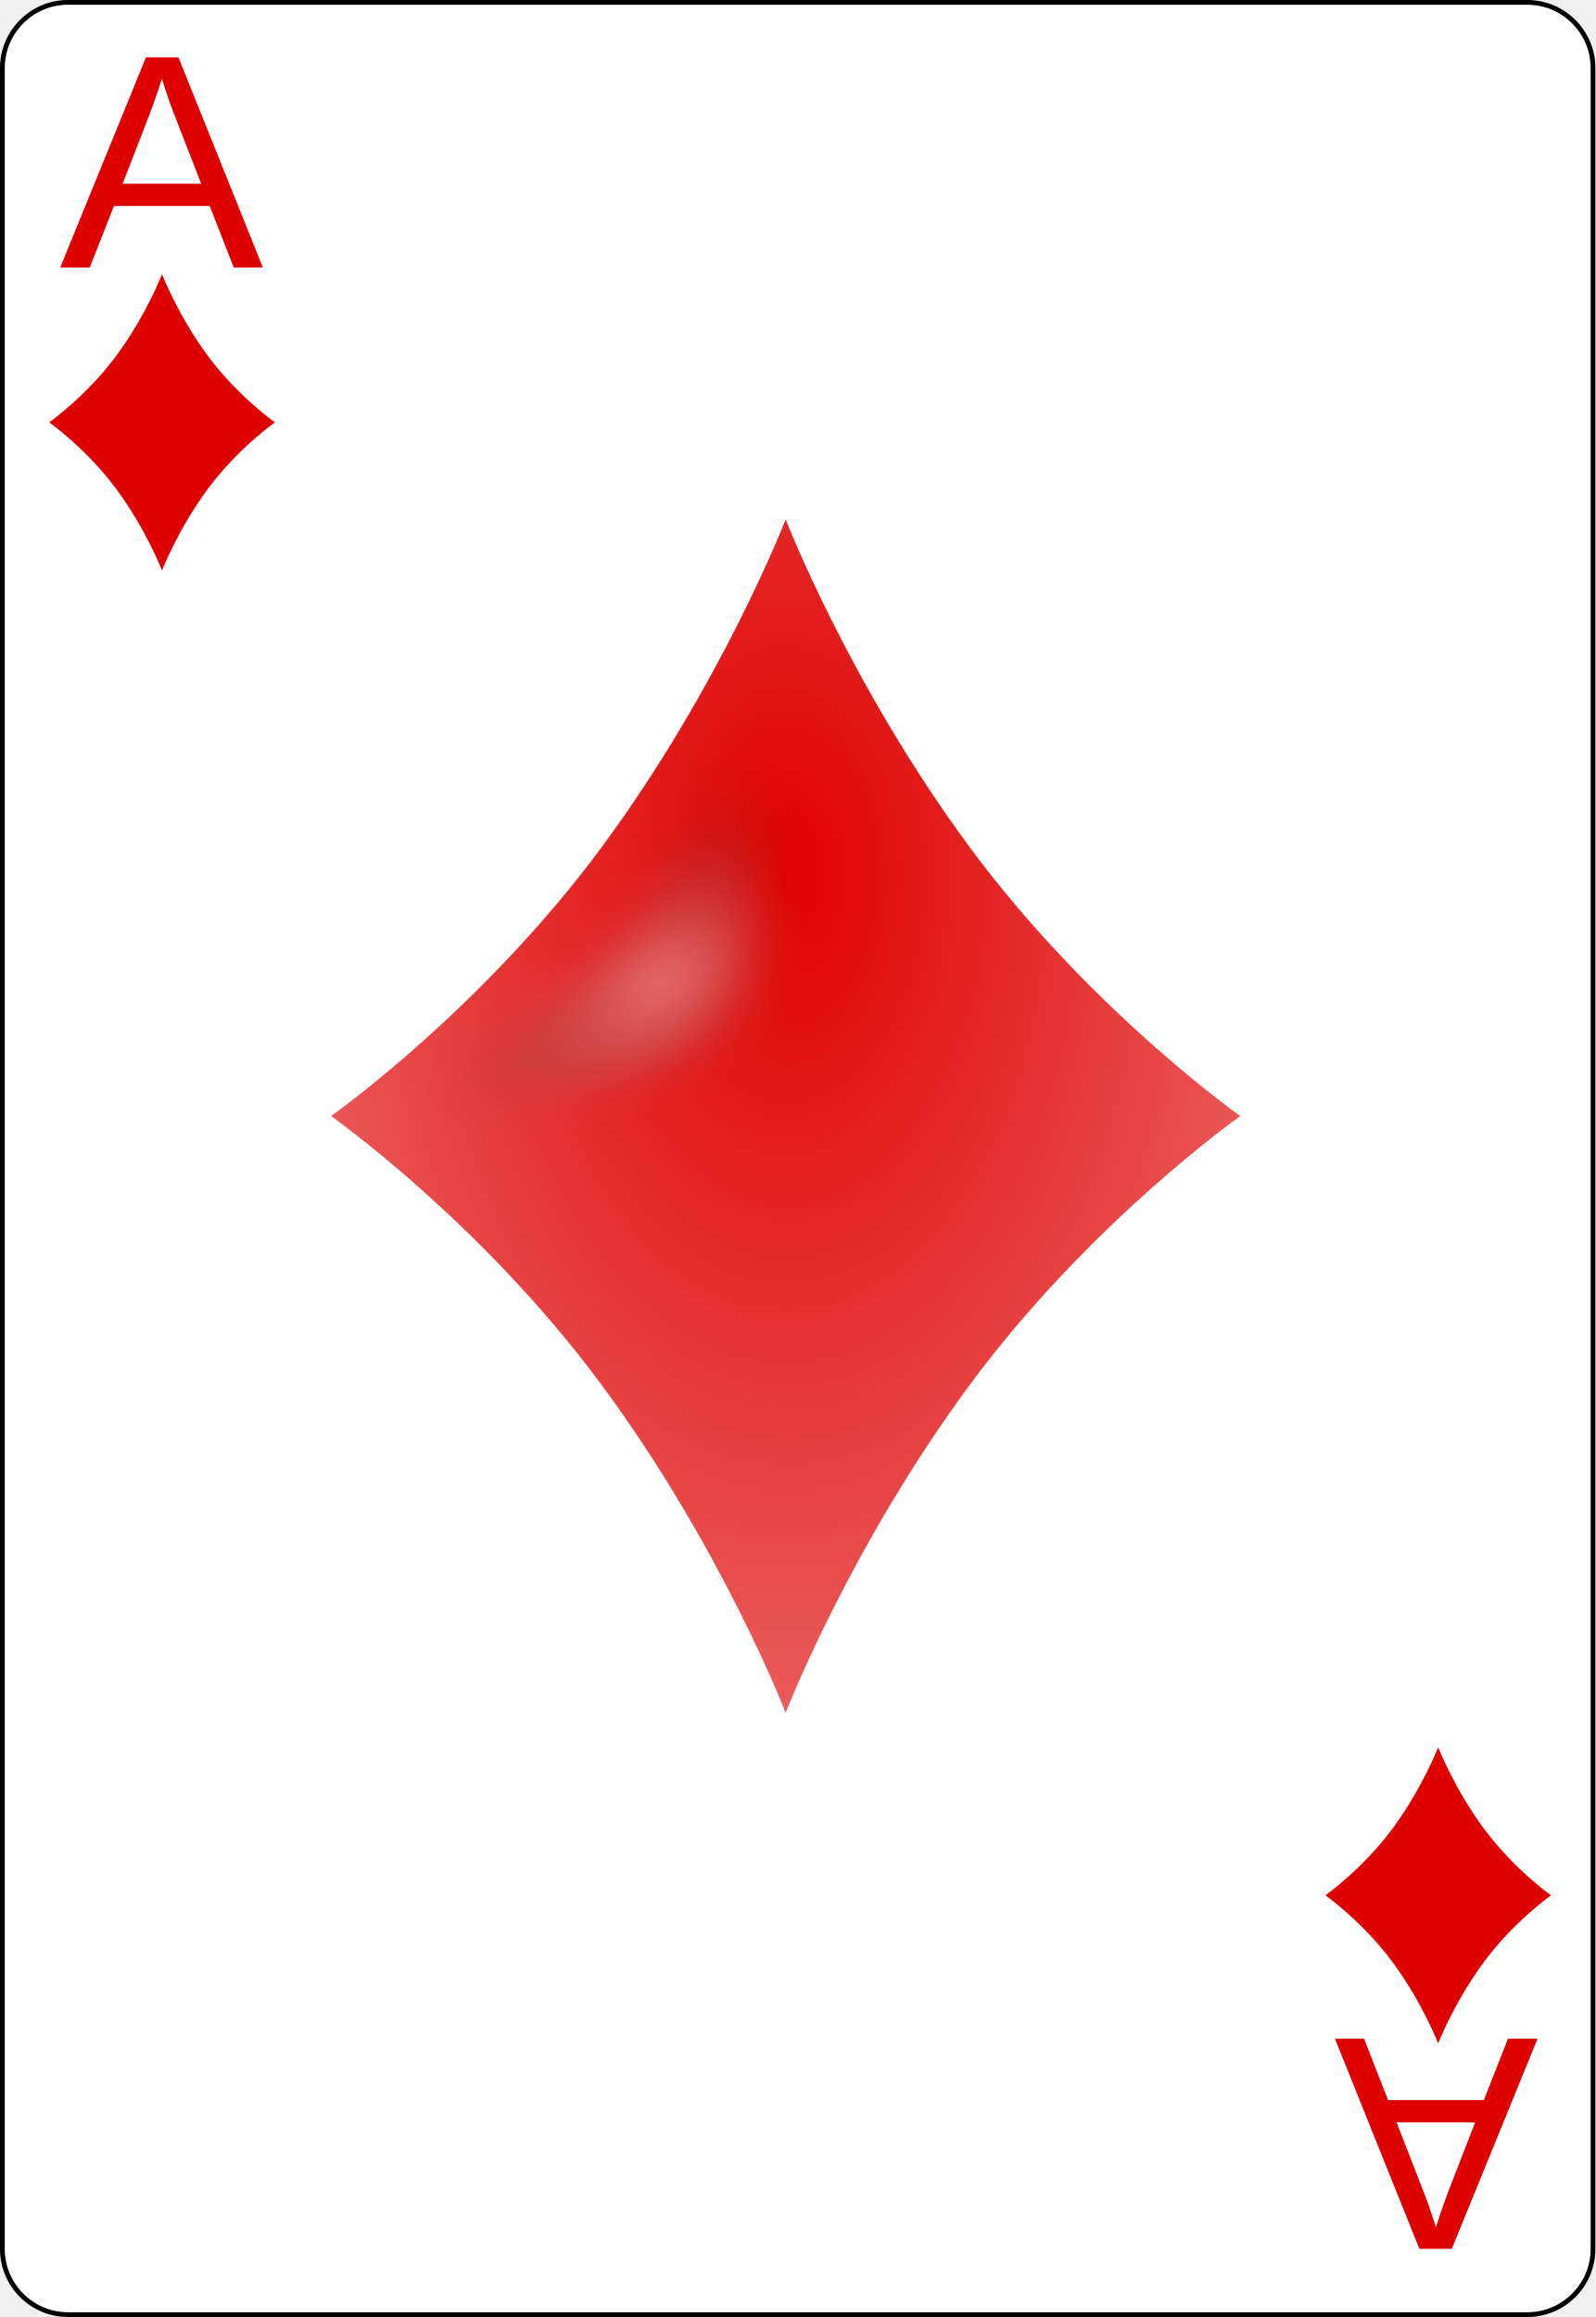
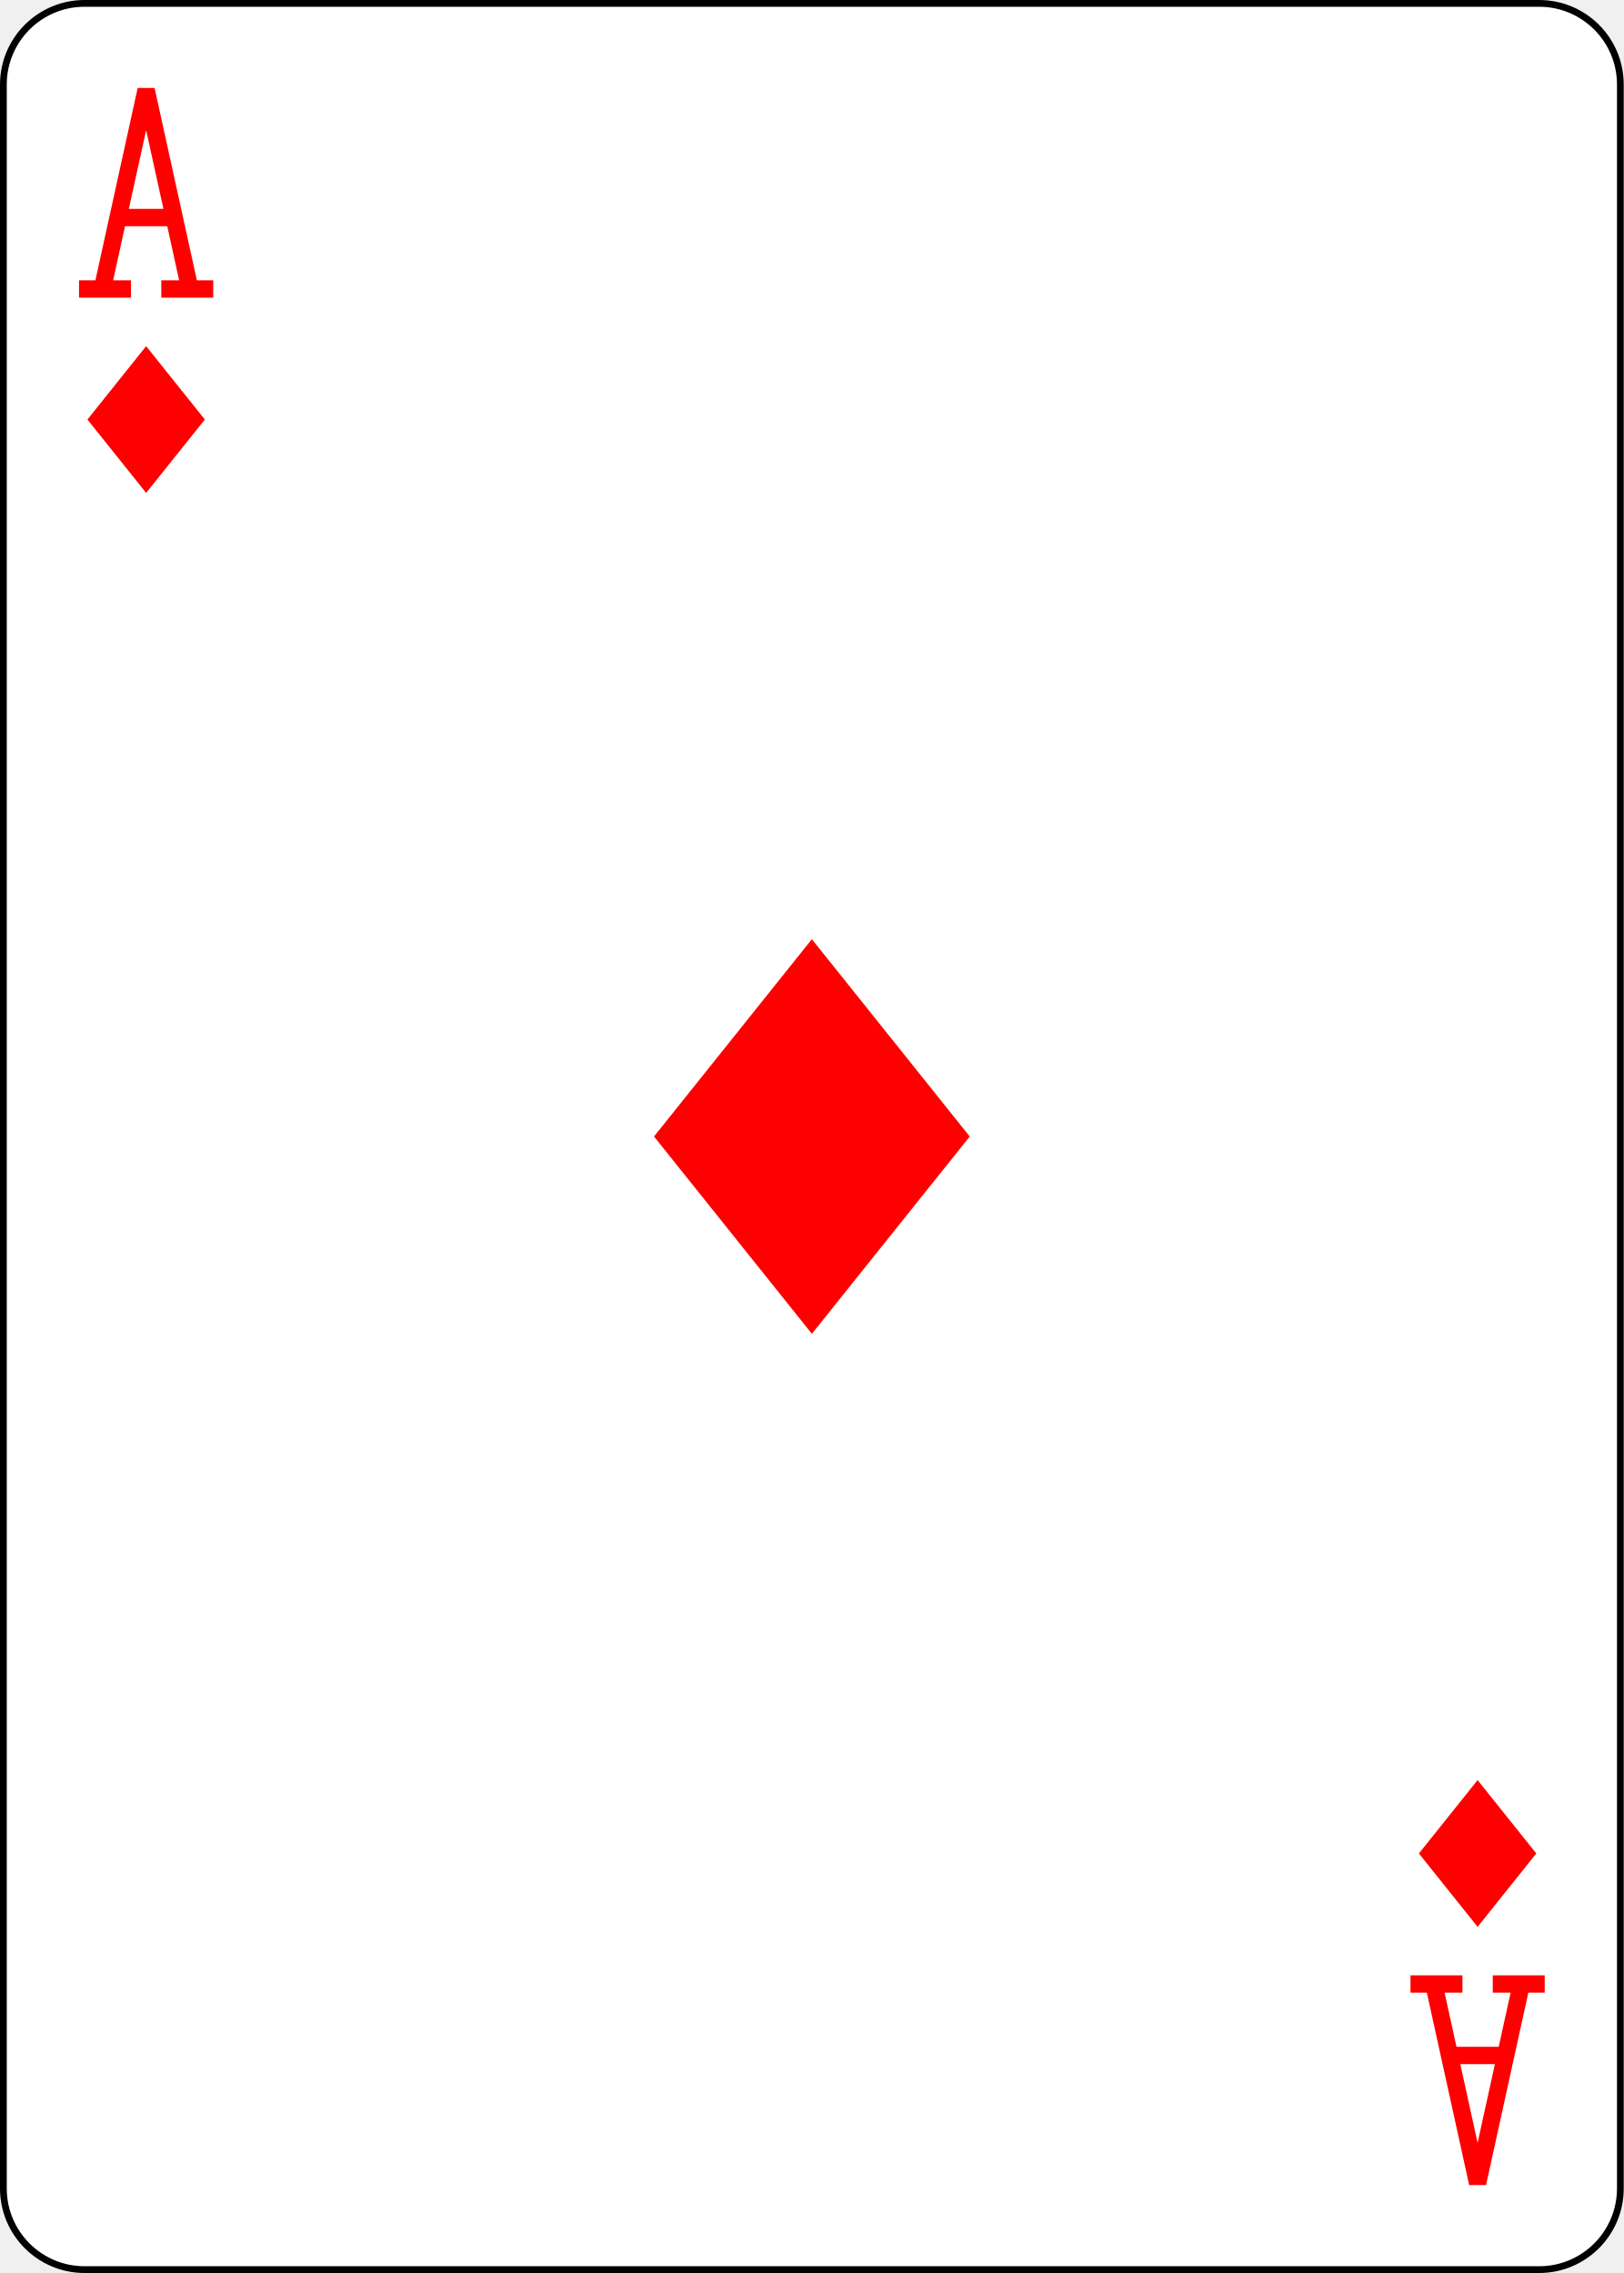
- <svg xmlns="http://www.w3.org/2000/svg" xmlns:xlink="http://www.w3.org/1999/xlink" width="167.087pt" height="242.667pt" viewBox="0 0 167.087 242.667" xml:space="preserve" id="svg2" version="1.1">
-   <defs id="defs41">
-     <radialGradient xlink:href="#linearGradient3773" id="radialGradient3781" cx="-0.158" cy="-8.835" fx="-0.158" fy="-8.835" r="8" gradientTransform="matrix(-1.584269,-0.02349808,0.03071979,-2.477574,-0.2485638,-26.71351)" gradientUnits="userSpaceOnUse" />
-     <linearGradient id="linearGradient3773">
-       <stop style="stop-color:#000000;stop-opacity:1;" offset="0" id="stop3775" />
-       <stop style="stop-color:#000000;stop-opacity:0.649;" offset="1" id="stop3777" />
-     </linearGradient>
-     <radialGradient xlink:href="#linearGradient3773" id="radialGradient3957" cx="-0.158" cy="-8.835" fx="-0.158" fy="-8.835" r="8" gradientTransform="matrix(-1.584269,-0.02349808,0.03071979,-2.477574,-0.2485638,-26.71351)" gradientUnits="userSpaceOnUse" />
-     <linearGradient id="linearGradient3959">
-       <stop style="stop-color:#000000;stop-opacity:1;" offset="0" id="stop3961" />
-       <stop style="stop-color:#000000;stop-opacity:0.649;" offset="1" id="stop3963" />
-     </linearGradient>
-     <radialGradient r="81.903" fy="509.476" fx="168.025" cy="509.476" cx="168.025" gradientTransform="matrix(1.25656,-0.7774064,0.3366382,0.5361257,-221.2021,359.2426)" gradientUnits="userSpaceOnUse" id="radialGradient3975" xlink:href="#linearGradient3784-4" />
-     <linearGradient id="linearGradient3784-4">
-       <stop style="stop-color:#ffffff;stop-opacity:0.435;" offset="0" id="stop3786-8" />
-       <stop style="stop-color:#000000;stop-opacity:0;" offset="1" id="stop3788-6" />
-     </linearGradient>
-     <radialGradient xlink:href="#linearGradient3784-4-5" id="radialGradient3929" gradientUnits="userSpaceOnUse" gradientTransform="matrix(1.25656,-0.7774064,0.3366382,0.5361257,-221.2021,359.2426)" cx="168.025" cy="509.476" fx="168.025" fy="509.476" r="81.903" />
-     <linearGradient id="linearGradient3784-4-5">
-       <stop style="stop-color:#ffffff;stop-opacity:0.489;" offset="0" id="stop3786-8-0" />
-       <stop style="stop-color:#000000;stop-opacity:0;" offset="1" id="stop3788-6-3" />
-     </linearGradient>
-     <radialGradient xlink:href="#linearGradient3784-4-1" id="radialGradient3927" gradientUnits="userSpaceOnUse" gradientTransform="matrix(1.25656,-0.7774064,0.3366382,0.5361257,-221.2021,359.2426)" cx="168.025" cy="509.476" fx="168.025" fy="509.476" r="81.903" />
-     <linearGradient id="linearGradient3784-4-1">
-       <stop style="stop-color:#ffffff;stop-opacity:0.237;" offset="0" id="stop3786-8-03" />
-       <stop style="stop-color:#000000;stop-opacity:0;" offset="1" id="stop3788-6-6" />
-     </linearGradient>
-     <linearGradient id="linearGradient3768">
-       <stop style="stop-color:#df0000;stop-opacity:1;" offset="0" id="stop3770" />
-       <stop style="stop-color:#df0000;stop-opacity:0.672;" offset="1" id="stop3772" />
-     </linearGradient>
-     <linearGradient id="linearGradient3784-4-6">
-       <stop style="stop-color:#ffffff;stop-opacity:0.313;" offset="0" id="stop3786-8-8" />
-       <stop style="stop-color:#000000;stop-opacity:0;" offset="1" id="stop3788-6-8" />
-     </linearGradient>
-     <radialGradient r="81.903" fy="492.632" fx="159.354" cy="492.632" cx="159.354" gradientTransform="matrix(1.089478,-0.715138,0.4464527,0.6562658,-244.9333,290.9185)" gradientUnits="userSpaceOnUse" id="radialGradient4013-8" xlink:href="#linearGradient3784-4-2" />
-     <linearGradient id="linearGradient3784-4-2">
-       <stop style="stop-color:#ffffff;stop-opacity:0.29;" offset="0" id="stop3786-8-1" />
-       <stop style="stop-color:#000000;stop-opacity:0;" offset="1" id="stop3788-6-5" />
-     </linearGradient>
-     <linearGradient id="linearGradient2984">
-       <stop style="stop-color:#df0000;stop-opacity:1;" offset="0" id="stop2986" />
-       <stop style="stop-color:#df0000;stop-opacity:0.641;" offset="1" id="stop2988" />
-     </linearGradient>
-     <linearGradient id="linearGradient3784-4-4">
-       <stop style="stop-color:#ffffff;stop-opacity:0.435;" offset="0" id="stop3786-8-8-2" />
-       <stop style="stop-color:#000000;stop-opacity:0;" offset="1" id="stop3788-6-1" />
-     </linearGradient>
-     <filter color-interpolation-filters="sRGB" id="filter3834-6-0" x="-0.139" width="1.279" y="-0.162" height="1.325">
-       <feGaussianBlur stdDeviation="9.511" id="feGaussianBlur3836-6-6" />
-     </filter>
-     <radialGradient r="81.903" fy="511.223" fx="171.487" cy="511.223" cx="171.487" gradientTransform="matrix(1.152989,-0.6739155,0.3948202,0.6754904,-233.6326,270.4008)" gradientUnits="userSpaceOnUse" id="radialGradient3100" xlink:href="#linearGradient3784-4-4" />
-     <radialGradient xlink:href="#linearGradient2984" id="radialGradient3137" gradientUnits="userSpaceOnUse" gradientTransform="matrix(-1.122416,0.00551393,-0.00908973,-1.85031,-0.0293938,-10.2277)" cx="1.6632675e-13" cy="-3.234" fx="1.6632675e-13" fy="-3.234" r="8" />
-   </defs>
-   <g id="Layer_x0020_1" style="fill-rule:nonzero;clip-rule:nonzero;stroke:#000000;stroke-miterlimit:4;">
-     <path style="fill:#FFFFFF;stroke-width:0.5;" d="M166.837,235.548c0,3.777-3.087,6.869-6.871,6.869H7.111c-3.775,0-6.861-3.092-6.861-6.869V7.12C0.25,3.343,3.336,0.25,7.111,0.25h152.855    c3.784,0,6.871,3.093,6.871,6.87v228.428z" id="path5" />
-     <g style="stroke:none;" id="g7">
-       <g id="g9">
- 				
- 			</g>
-     </g>
-     <g id="g15">
- 			
- 		</g>
-     <g id="g19">
- 			
- 		</g>
-     <g style="stroke:none;" id="g23">
-       <g id="g25">
- 				
- 			</g>
-     </g>
-     <g style="stroke:none;" id="g31">
-       <g id="g33">
- 				
- 			</g>
-     </g>
-   </g>
-   <text xml:space="preserve" style="font-size:32px;font-style:normal;font-weight:normal;line-height:125%;letter-spacing:0px;word-spacing:0px;fill:#df0000;fill-opacity:1;stroke:none;font-family:Bitstream Vera Sans" x="6.246" y="28.013" id="text3788">
-     <tspan id="tspan3790" x="6.246" y="28.013" style="font-style:normal;font-variant:normal;font-weight:normal;font-stretch:normal;font-family:Arial;-inkscape-font-specification:Arial;fill:#df0000;fill-opacity:1">A</tspan>
-   </text>
-   <text xml:space="preserve" style="font-size:32px;font-style:normal;font-weight:normal;line-height:125%;letter-spacing:0px;word-spacing:0px;fill:#df0000;fill-opacity:1;stroke:none;font-family:Bitstream Vera Sans" x="-161.088" y="-213.515" id="text3788-4" transform="scale(-1,-1)">
-     <tspan id="tspan3790-3" x="-161.088" y="-213.515" style="font-style:normal;font-variant:normal;font-weight:normal;font-stretch:normal;fill:#df0000;fill-opacity:1;font-family:Arial;-inkscape-font-specification:Arial">A</tspan>
-   </text>
-   <g transform="matrix(0.1700144,0,0,0.1700144,19.51711,29.79434)" id="g3011">
-     <g id="layer1-2" transform="matrix(35.0051,0,0,35.0051,369.1837,512.2729)">
-       <path d="M 3.243,-4.725 C 1.126,-7.589 0,-10.5 0,-10.5 c 0,0 -1.126,2.911 -3.243,5.775 C -5.361,-1.862 -8,0 -8,0 -8,0 -5.361,1.861 -3.243,4.726 -1.126,7.589 0,10.5 0,10.5 0,10.5 1.126,7.589 3.243,4.726 5.361,1.861 8,0 8,0 8,0 5.361,-1.862 3.243,-4.725 z" id="dl" style="fill:url(#radialGradient3137);fill-opacity:1" />
-     </g>
-     <path transform="matrix(-1.465212,0.2369433,-0.2453813,-1.517391,660.3062,1148.701)" id="path3762-6" d="m 117.301,604.266 c 0,0 -8.068,-94.95 22.857,-122.857 34.761,-31.369 140,-11.429 140,-11.429 0,0 -71.54,24.838 -100,48.571 -27.21,22.692 -62.857,85.714 -62.857,85.714 z" style="fill:url(#radialGradient3100);fill-opacity:1;stroke:none;filter:url(#filter3834-6-0)" />
-   </g>
-   <g transform="matrix(1.476906,0,0,1.476906,16.9681,44.23616)" id="layer1-2-6">
-     <path style="fill:#df0000" id="dl-6" d="M 3.243,-4.725 C 1.126,-7.589 0,-10.5 0,-10.5 c 0,0 -1.126,2.911 -3.243,5.775 C -5.361,-1.862 -8,0 -8,0 -8,0 -5.361,1.861 -3.243,4.726 -1.126,7.589 0,10.5 0,10.5 0,10.5 1.126,7.589 3.243,4.726 5.361,1.861 8,0 8,0 8,0 5.361,-1.862 3.243,-4.725 z" />
-   </g>
-   <g transform="matrix(1.476906,0,0,1.476906,150.6209,198.5035)" id="layer1-2-6-4">
-     <path style="fill:#df0000" id="dl-6-9" d="M 3.243,-4.725 C 1.126,-7.589 0,-10.5 0,-10.5 c 0,0 -1.126,2.911 -3.243,5.775 C -5.361,-1.862 -8,0 -8,0 -8,0 -5.361,1.861 -3.243,4.726 -1.126,7.589 0,10.5 0,10.5 0,10.5 1.126,7.589 3.243,4.726 5.361,1.861 8,0 8,0 8,0 5.361,-1.862 3.243,-4.725 z" />
+ <svg xmlns="http://www.w3.org/2000/svg" xmlns:xlink="http://www.w3.org/1999/xlink" class="card" face="AD" height="3.5in" preserveAspectRatio="none" viewBox="-120 -168 240 336" width="2.5in">
+   <symbol id="VDA" viewBox="-500 -500 1000 1000" preserveAspectRatio="xMinYMid">
+     <path d="M-270 460L-110 460M-200 450L0 -460L200 450M110 460L270 460M-120 130L120 130" stroke="red" stroke-width="80" stroke-linecap="square" stroke-miterlimit="1.5" fill="none" />
+   </symbol>
+   <symbol id="SDA" viewBox="-600 -600 1200 1200" preserveAspectRatio="xMinYMid">
+     <path d="M-400 0L0 -500L400 0L 0 500Z" fill="red" />
+   </symbol>
+   <rect width="239" height="335" x="-119.5" y="-167.5" rx="12" ry="12" fill="white" stroke="black" />
+   <use xlink:href="#SDA" height="70" x="-35" y="-35" />
+   <use xlink:href="#VDA" height="32" x="-114.4" y="-156" />
+   <use xlink:href="#SDA" height="26.032" x="-111.416" y="-119" />
+   <g transform="rotate(180)">
+     <use xlink:href="#VDA" height="32" x="-114.4" y="-156" />
+     <use xlink:href="#SDA" height="26.032" x="-111.416" y="-119" />
  </g>
</svg>
